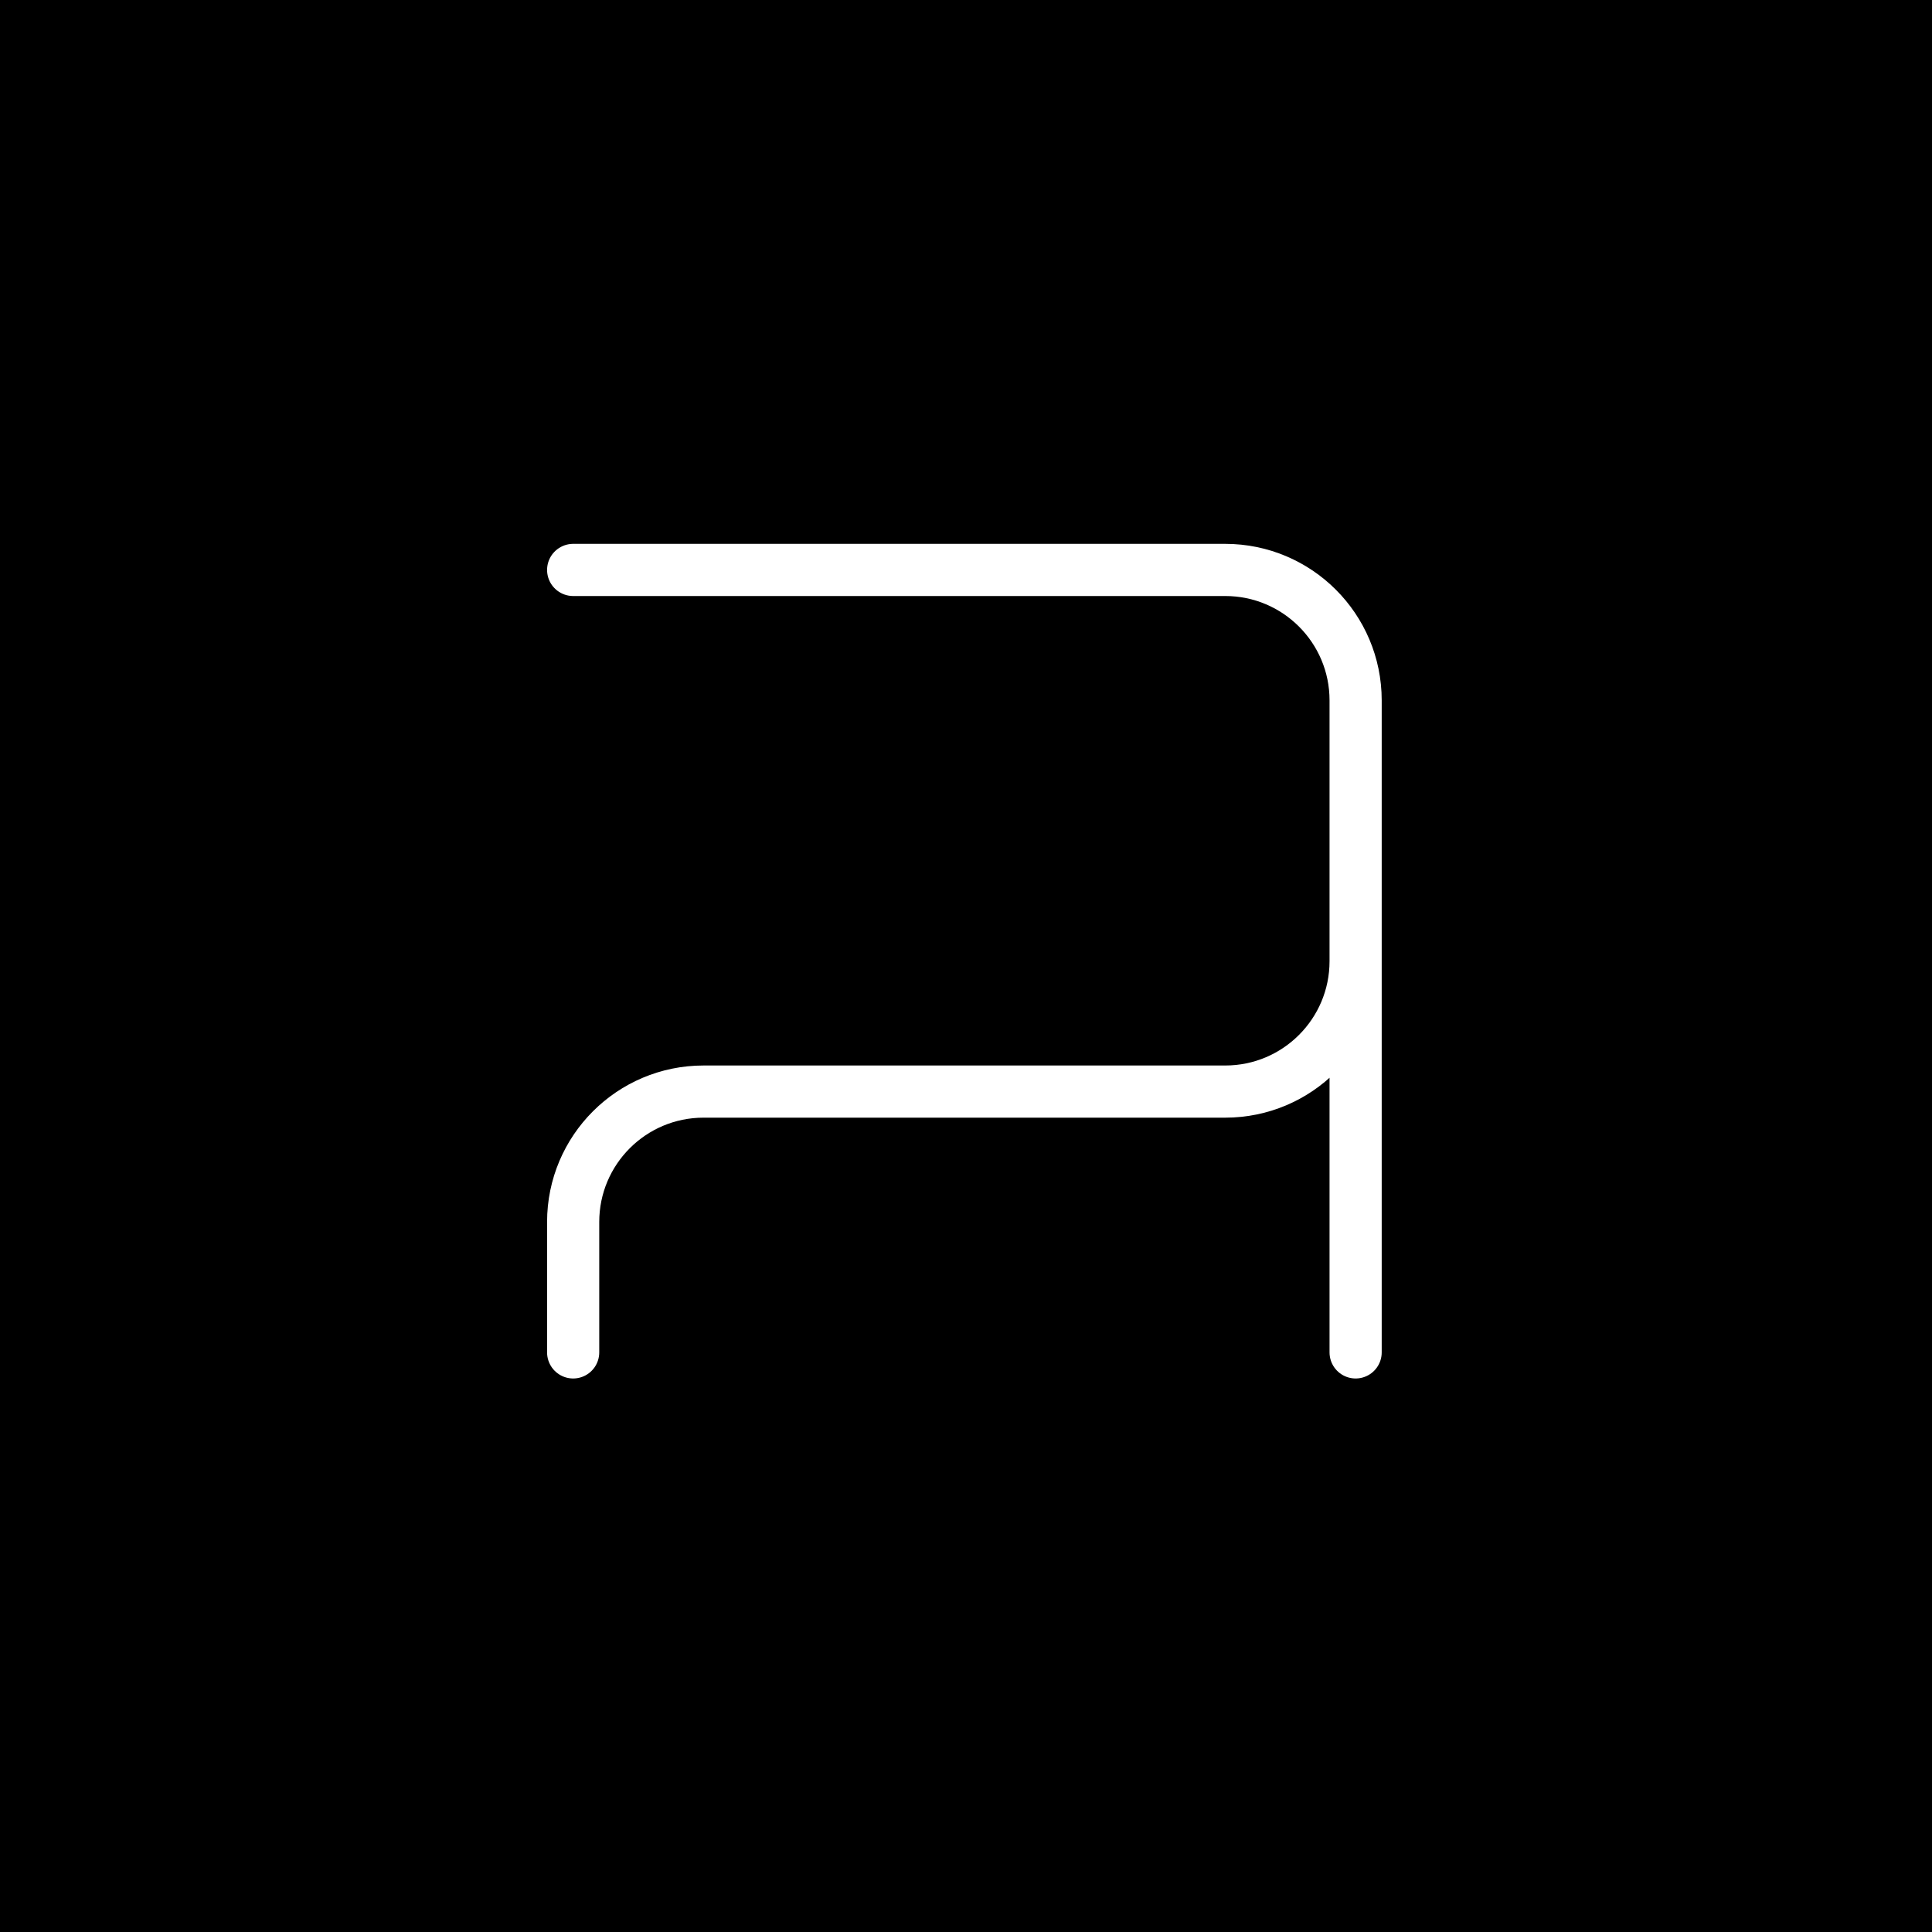
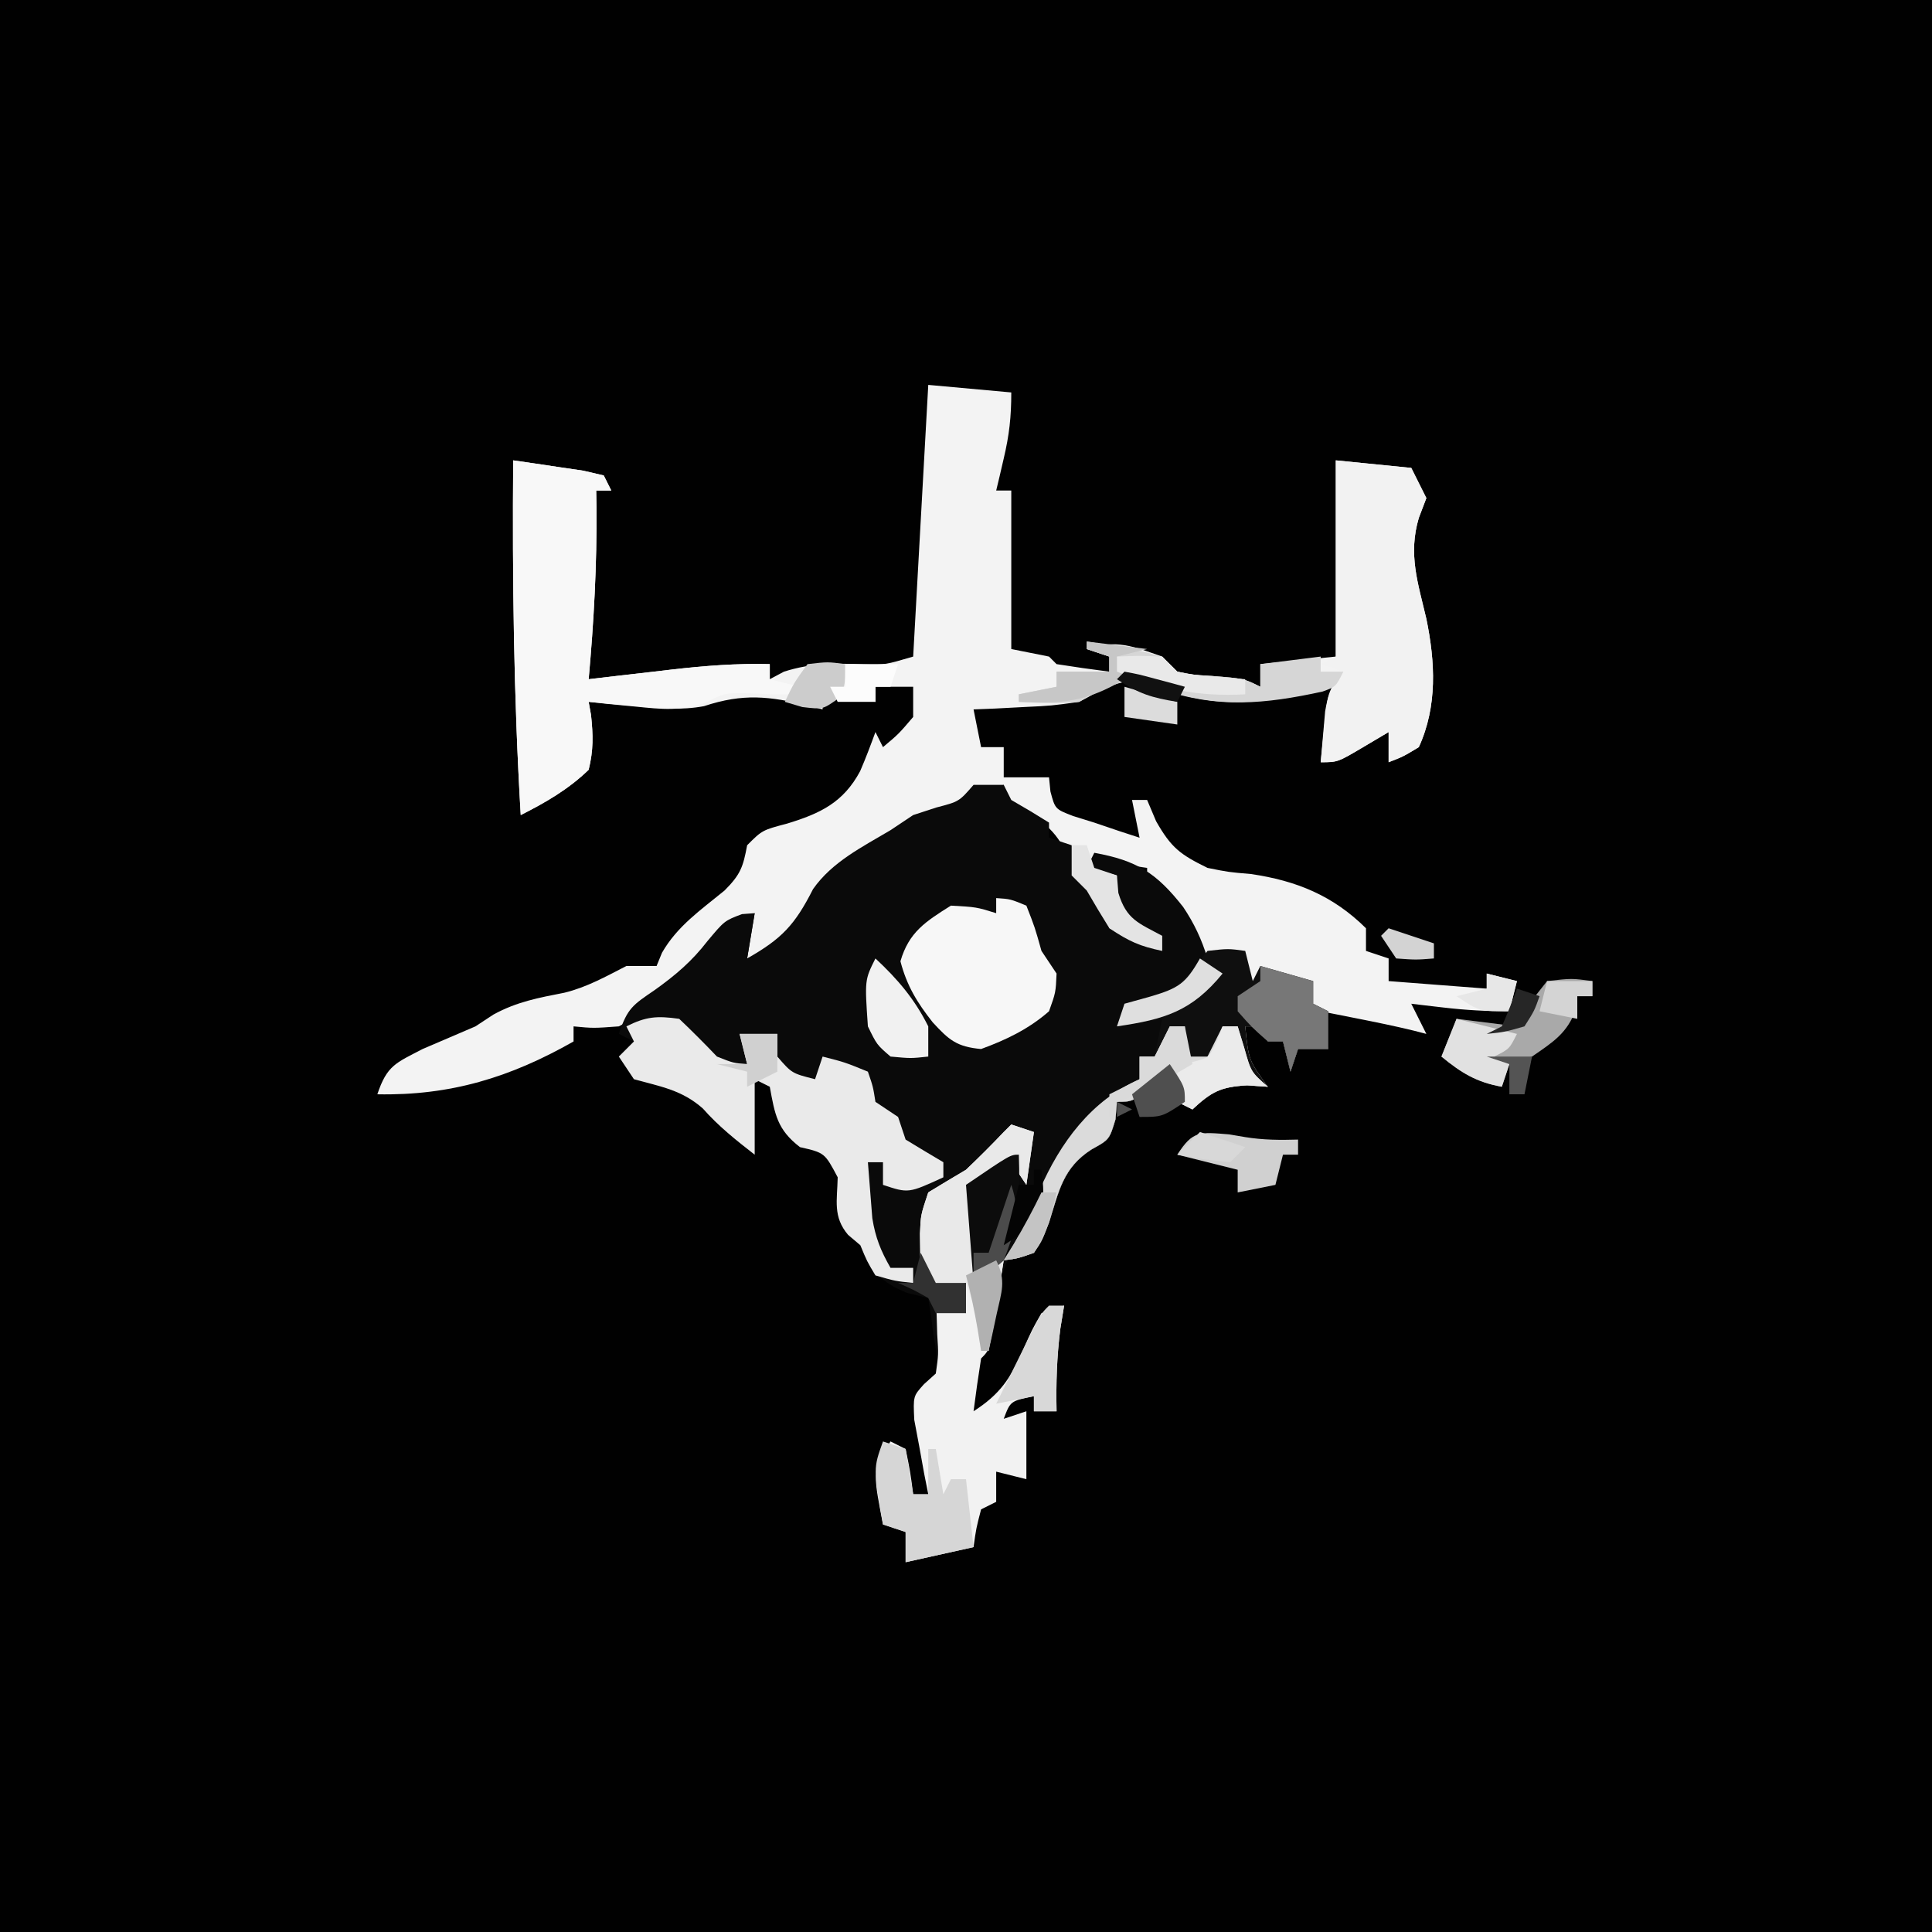
- <svg xmlns="http://www.w3.org/2000/svg" class="vector" width="300px" height="300px" baseProfile="full" version="1.1" style="width: 300px; height: 300px; stroke: rgb(0, 0, 0); stroke-width: 0; fill: none; stroke-linecap: round; background:black">
-   <rect width="300" height="300" style="fill:rgb(0,0,0)" />
-   <g transform="translate(8 48) scale(0.675)">
-     <path d="M120,60 L120,60 L270,60 A30,30 0 0,1 300,90 L300,90 L300,240 M300,150 A30,30 0 0,1 270,180 L270,180 L150,180 A30,30 0 0,0 120,210 L120,210 L120,240 " style="stroke-width: 12; stroke-linecap: round; stroke-linejoin: round; stroke: rgb(255, 255, 255); fill: none;" />
-   </g>
+ <svg xmlns="http://www.w3.org/2000/svg" version="1.1" width="256" height="256">
+   <path d="M0 0 C84.48 0 168.96 0 256 0 C256 84.48 256 168.96 256 256 C171.52 256 87.04 256 0 256 C0 171.52 0 87.04 0 0 Z " fill="#010101" transform="translate(0,0)" />
+   <path d="M0 0 C3.63 0.33 7.26 0.66 11 1 C11 4.272 10.735 6.626 10 9.75 C9.722 10.949 9.722 10.949 9.438 12.172 C9.293 12.775 9.149 13.378 9 14 C9.66 14 10.32 14 11 14 C11 20.93 11 27.86 11 35 C12.65 35.33 14.3 35.66 16 36 C16.33 36.33 16.66 36.66 17 37 C19.328 37.368 21.662 37.702 24 38 C24 37.34 24 36.68 24 36 C22.515 35.505 22.515 35.505 21 35 C24.977 33.674 27.099 34.652 31 36 C31.66 36.66 32.32 37.32 33 38 C35.136 38.424 35.136 38.424 37.5 38.562 C41.811 38.905 41.811 38.905 44 40 C44 39.01 44 38.02 44 37 C48.95 36.505 48.95 36.505 54 36 C54 27.42 54 18.84 54 10 C57.3 10.33 60.6 10.66 64 11 C64.99 12.98 64.99 12.98 66 15 C65.67 15.866 65.34 16.733 65 17.625 C63.572 22.446 64.872 26.197 66 31 C67.176 36.711 67.482 42.588 65 48 C62.918 49.258 62.918 49.258 61 50 C61 48.68 61 47.36 61 46 C59.886 46.66 58.773 47.32 57.625 48 C54.25 50 54.25 50 52 50 C52.141 48.541 52.288 47.083 52.438 45.625 C52.559 44.407 52.559 44.407 52.684 43.164 C53 41 53 41 54 39 C53.455 39.217 52.909 39.433 52.348 39.656 C43.613 42.882 37.111 42.851 28.457 39.363 C24.96 38.846 23.106 40.403 20 42 C16.352 42.512 16.352 42.512 12.625 42.688 C10.757 42.786 10.757 42.786 8.852 42.887 C7.911 42.924 6.97 42.961 6 43 C6.495 45.475 6.495 45.475 7 48 C7.99 48 8.98 48 10 48 C10 49.32 10 50.64 10 52 C11.98 52 13.96 52 16 52 C16.062 52.619 16.124 53.237 16.188 53.875 C16.809 56.21 16.809 56.21 19.188 57.125 C20.116 57.414 21.044 57.703 22 58 C23.093 58.371 24.186 58.742 25.312 59.125 C26.199 59.414 27.086 59.703 28 60 C27.67 58.35 27.34 56.7 27 55 C27.66 55 28.32 55 29 55 C29.588 56.392 29.588 56.392 30.188 57.812 C32.21 61.369 33.394 62.225 37 64 C39.811 64.563 39.811 64.563 42.75 64.812 C48.76 65.69 53.632 67.665 58 72 C58 72.99 58 73.98 58 75 C58.99 75.33 59.98 75.66 61 76 C61 76.99 61 77.98 61 79 C65.29 79.33 69.58 79.66 74 80 C74 79.34 74 78.68 74 78 C75.32 78.33 76.64 78.66 78 79 C77.67 80.32 77.34 81.64 77 83 C73.981 83 71.229 82.85 68.25 82.5 C67.451 82.407 66.652 82.314 65.828 82.219 C65.225 82.147 64.622 82.074 64 82 C64.66 83.32 65.32 84.64 66 86 C65.448 85.857 64.897 85.714 64.328 85.566 C61.813 84.954 59.29 84.439 56.75 83.938 C55.858 83.761 54.966 83.584 54.047 83.402 C53.371 83.27 52.696 83.137 52 83 C52.33 84.65 52.66 86.3 53 88 C51.68 88 50.36 88 49 88 C48.505 89.485 48.505 89.485 48 91 C47.67 89.68 47.34 88.36 47 87 C46.34 87 45.68 87 45 87 C45 86.34 45 85.68 45 85 C44.01 85 43.02 85 42 85 C42.447 89.479 42.447 89.479 45 93 C43.639 92.907 43.639 92.907 42.25 92.812 C38.71 93.017 37.551 93.646 35 96 C34.34 95.67 33.68 95.34 33 95 C32.375 92.938 32.375 92.938 32 91 C30.824 91.99 30.824 91.99 29.625 93 C27 95 27 95 25 95 C24.907 96.145 24.907 96.145 24.812 97.312 C24 100 24 100 21.625 101.312 C17.837 103.748 17.308 106.843 16 111 C15.062 113.438 15.062 113.438 14 115 C11.875 115.75 11.875 115.75 10 116 C10.412 115.361 10.825 114.721 11.25 114.062 C12.664 111.589 13.696 109.313 14.75 106.688 C17.485 100.396 21.598 94.794 28 92 C28 91.01 28 90.02 28 89 C28.66 89 29.32 89 30 89 C30.33 87.35 30.66 85.7 31 84 C29.02 84.33 27.04 84.66 25 85 C25.495 83.515 25.495 83.515 26 82 C27.114 81.711 28.227 81.422 29.375 81.125 C33.144 80.348 33.144 80.348 34.938 77.375 C35.288 76.591 35.639 75.808 36 75 C33.4 70.909 33.4 70.909 30.25 67.25 C29.837 66.838 29.425 66.425 29 66 C29 65.34 29 64.68 29 64 C26.69 63.67 24.38 63.34 22 63 C23.485 63.99 23.485 63.99 25 65 C25.124 65.804 25.247 66.609 25.375 67.438 C25.754 70.255 25.754 70.255 28.562 71.688 C29.367 72.121 30.171 72.554 31 73 C31 73.66 31 74.32 31 75 C28.038 74.387 26.619 73.746 24 72 C22.97 70.352 21.969 68.685 21 67 C20.34 66.34 19.68 65.68 19 65 C18.814 64.072 18.814 64.072 18.625 63.125 C17.549 59.466 15.002 57.557 11.75 55.75 C11.172 55.502 10.595 55.255 10 55 C10 54.34 10 53.68 10 53 C7.085 54.074 5.222 54.778 3 57 C1.927 57.268 0.855 57.536 -0.25 57.812 C-4.672 59.213 -6.57 60.96 -10 64 C-10.99 64.33 -11.98 64.66 -13 65 C-14.586 67.214 -15.925 69.523 -17.305 71.871 C-19.308 74.387 -20.966 75.059 -24 76 C-23.67 74.02 -23.34 72.04 -23 70 C-26.642 72.168 -29.319 74.202 -32 77.5 C-34.672 80.735 -37.23 83.036 -41 85 C-44.375 85.25 -44.375 85.25 -47 85 C-47 85.66 -47 86.32 -47 87 C-55.389 91.768 -63.304 94.191 -73 94 C-71.717 90.151 -70.544 89.849 -67 88 C-64.667 87 -62.333 86 -60 85 C-59.216 84.484 -58.432 83.969 -57.625 83.438 C-54.521 81.738 -51.659 81.215 -48.211 80.539 C-45.235 79.814 -42.716 78.39 -40 77 C-38.68 77 -37.36 77 -36 77 C-35.764 76.422 -35.528 75.845 -35.285 75.25 C-33.26 71.705 -30.122 69.561 -26.996 67 C-24.87 64.87 -24.532 63.87 -24 61 C-22 59 -22 59 -18.688 58.125 C-14.31 56.789 -11.254 55.342 -9.027 51.184 C-8.288 49.482 -7.637 47.743 -7 46 C-6.67 46.66 -6.34 47.32 -6 48 C-3.917 46.251 -3.917 46.251 -2 44 C-2 42.68 -2 41.36 -2 40 C-3.65 40 -5.3 40 -7 40 C-7 40.66 -7 41.32 -7 42 C-9.31 41.67 -11.62 41.34 -14 41 C-14 41.66 -14 42.32 -14 43 C-14.592 42.844 -15.183 42.688 -15.793 42.527 C-21.026 41.238 -24.543 40.85 -29.715 42.57 C-32.814 43.153 -35.615 42.845 -38.75 42.562 C-40.506 42.41 -40.506 42.41 -42.297 42.254 C-43.189 42.17 -44.081 42.086 -45 42 C-44.896 42.58 -44.791 43.16 -44.684 43.758 C-44.407 46.417 -44.352 48.395 -45 51 C-47.693 53.598 -50.673 55.317 -54 57 C-54.932 41.322 -55.121 25.704 -55 10 C-53.019 10.281 -51.04 10.575 -49.062 10.875 C-47.96 11.037 -46.858 11.2 -45.723 11.367 C-44.824 11.576 -43.926 11.785 -43 12 C-42.67 12.66 -42.34 13.32 -42 14 C-42.66 14 -43.32 14 -44 14 C-43.988 14.715 -43.977 15.431 -43.965 16.168 C-43.895 23.829 -44.311 31.371 -45 39 C-43.77 38.856 -42.54 38.711 -41.273 38.562 C-39.641 38.375 -38.008 38.187 -36.375 38 C-35.163 37.857 -35.163 37.857 -33.926 37.711 C-29.59 37.217 -25.373 36.887 -21 37 C-21 37.66 -21 38.32 -21 39 C-20.072 38.505 -20.072 38.505 -19.125 38 C-15.404 36.809 -12.277 36.89 -8.402 37.027 C-5.701 37.089 -5.701 37.089 -2 36 C-1.34 24.12 -0.68 12.24 0 0 Z " fill="#F3F3F3" transform="translate(123,51)" />
+   <path d="M0 0 C1.32 0 2.64 0 4 0 C4.495 0.99 4.495 0.99 5 2 C6.268 2.743 6.268 2.743 7.562 3.5 C8.367 3.995 9.171 4.49 10 5 C10 5.66 10 6.32 10 7 C10.99 7.33 11.98 7.66 13 8 C13.697 9.654 14.361 11.323 15 13 C15.536 13.536 16.073 14.072 16.625 14.625 C17.079 15.079 17.532 15.533 18 16 C18 16.99 18 17.98 18 19 C20.332 20.206 22.496 21.165 25 22 C23.067 19.975 21.368 18.579 19 17 C18.812 14.375 18.812 14.375 19 12 C17.68 11.67 16.36 11.34 15 11 C15.33 10.34 15.66 9.68 16 9 C21.637 10.015 24.242 11.673 27.777 16.18 C29.237 18.352 30.241 20.495 31 23 C28.005 27.228 28.005 27.228 26 29 C22.688 29.375 22.688 29.375 20 29 C20.495 29.99 20.495 29.99 21 31 C22.65 30.67 24.3 30.34 26 30 C25.34 31.98 24.68 33.96 24 36 C23.34 36 22.68 36 22 36 C22 36.99 22 37.98 22 39 C20.355 40.684 20.355 40.684 18.188 42.438 C14.029 45.823 11.189 48.853 9.5 54 C8.39 57.145 7.081 59.376 5 62 C3.459 65.082 2.831 67.861 2.438 71.25 C2 75 2 75 1 76 C0.632 78.328 0.298 80.662 0 83 C3.512 80.748 4.889 78.664 6.562 74.875 C7.754 72.18 7.754 72.18 9 70 C9.99 69.67 10.98 69.34 12 69 C11.835 70.011 11.67 71.021 11.5 72.062 C11.03 75.763 10.924 79.276 11 83 C10.01 83 9.02 83 8 83 C8 82.34 8 81.68 8 81 C4.882 81.646 4.882 81.646 4 84 C4.99 83.67 5.98 83.34 7 83 C7 85.97 7 88.94 7 92 C5.68 91.67 4.36 91.34 3 91 C3 92.32 3 93.64 3 95 C2.01 95.495 2.01 95.495 1 96 C0.344 98.527 0.344 98.527 0 101 C-4.455 101.99 -4.455 101.99 -9 103 C-9 101.68 -9 100.36 -9 99 C-9.99 98.67 -10.98 98.34 -12 98 C-13.231 91.6 -13.231 91.6 -12.062 88.562 C-11.537 87.789 -11.537 87.789 -11 87 C-10.01 87.495 -10.01 87.495 -9 88 C-8.375 91.062 -8.375 91.062 -8 94 C-7.34 94 -6.68 94 -6 94 C-6.179 93.096 -6.358 92.193 -6.543 91.262 C-6.756 90.082 -6.968 88.903 -7.188 87.688 C-7.518 85.93 -7.518 85.93 -7.855 84.137 C-7.903 83.102 -7.951 82.066 -8 81 C-6.531 79.406 -6.531 79.406 -5 78 C-4.854 75.473 -4.854 75.473 -5.312 72.812 C-5.432 71.911 -5.552 71.01 -5.676 70.082 C-5.783 69.395 -5.89 68.708 -6 68 C-6.928 67.773 -7.856 67.546 -8.812 67.312 C-12.587 65.758 -13.185 64.544 -15 61 C-15.557 60.526 -16.114 60.051 -16.688 59.562 C-18.669 57.204 -18.062 54.994 -18 52 C-19.722 48.752 -19.722 48.752 -23 48 C-26.03 45.67 -26.326 43.657 -27 40 C-27.66 39.67 -28.32 39.34 -29 39 C-29 42.3 -29 45.6 -29 49 C-31.483 47.068 -33.789 45.239 -35.875 42.875 C-38.661 40.417 -41.458 39.984 -45 39 C-45.66 38.01 -46.32 37.02 -47 36 C-46.34 35.34 -45.68 34.68 -45 34 C-45.66 33.67 -46.32 33.34 -47 33 C-45.856 29.568 -45.138 29.158 -42.25 27.188 C-39.495 25.22 -37.315 23.371 -35.25 20.688 C-33 18 -33 18 -30.688 17.125 C-30.131 17.084 -29.574 17.043 -29 17 C-29.33 18.98 -29.66 20.96 -30 23 C-25.425 20.401 -23.692 18.589 -21.266 13.809 C-18.737 10.196 -14.729 8.218 -11 6 C-10.01 5.34 -9.02 4.68 -8 4 C-6.989 3.67 -5.979 3.34 -4.938 3 C-1.919 2.214 -1.919 2.214 0 0 Z " fill="#0A0A0A" transform="translate(129,104)" />
+   <path d="M0 0 C0.99 0.33 1.98 0.66 3 1 C2.67 3.31 2.34 5.62 2 8 C1.34 7.01 0.68 6.02 0 5 C-2.642 6.528 -2.642 6.528 -5 9 C-5.418 12.668 -5.418 12.668 -5 16 C-4.34 16.33 -3.68 16.66 -3 17 C-3.66 17 -4.32 17 -5 17 C-4.67 17.99 -4.34 18.98 -4 20 C-3.01 19.34 -2.02 18.68 -1 18 C-1.308 19.98 -1.621 21.959 -1.938 23.938 C-2.112 25.04 -2.286 26.142 -2.465 27.277 C-3 30 -3 30 -4 31 C-4.368 33.328 -4.702 35.662 -5 38 C-1.488 35.748 -0.111 33.664 1.562 29.875 C2.754 27.18 2.754 27.18 4 25 C4.99 24.67 5.98 24.34 7 24 C6.835 25.011 6.67 26.021 6.5 27.062 C6.03 30.763 5.924 34.276 6 38 C5.01 38 4.02 38 3 38 C3 37.34 3 36.68 3 36 C-0.118 36.646 -0.118 36.646 -1 39 C0.485 38.505 0.485 38.505 2 38 C2 40.97 2 43.94 2 47 C0.68 46.67 -0.64 46.34 -2 46 C-2 47.32 -2 48.64 -2 50 C-2.99 50.495 -2.99 50.495 -4 51 C-4.656 53.527 -4.656 53.527 -5 56 C-7.97 56.66 -10.94 57.32 -14 58 C-14 56.68 -14 55.36 -14 54 C-14.99 53.67 -15.98 53.34 -17 53 C-18.231 46.6 -18.231 46.6 -17.062 43.562 C-16.712 43.047 -16.361 42.531 -16 42 C-15.34 42.33 -14.68 42.66 -14 43 C-13.375 46.062 -13.375 46.062 -13 49 C-12.34 49 -11.68 49 -11 49 C-11.179 48.096 -11.358 47.193 -11.543 46.262 C-11.862 44.492 -11.862 44.492 -12.188 42.688 C-12.408 41.516 -12.628 40.344 -12.855 39.137 C-13 36 -13 36 -11.562 34.406 C-11.047 33.942 -10.531 33.478 -10 33 C-9.638 30.487 -9.638 30.487 -9.812 27.812 C-9.853 26.461 -9.853 26.461 -9.895 25.082 C-9.929 24.395 -9.964 23.708 -10 23 C-8.68 23.66 -7.36 24.32 -6 25 C-6 23.68 -6 22.36 -6 21 C-7.98 21.33 -9.96 21.66 -12 22 C-12.027 20.396 -12.046 18.792 -12.062 17.188 C-12.074 16.294 -12.086 15.401 -12.098 14.48 C-12 12 -12 12 -11 9 C-9.342 7.986 -7.673 6.989 -6 6 C-4.295 4.373 -2.621 2.711 -1 1 C-0.67 0.67 -0.34 0.34 0 0 Z " fill="#F2F2F2" transform="translate(134,149)" />
+   <path d="M0 0 C1.981 0.281 3.96 0.575 5.938 0.875 C7.591 1.119 7.591 1.119 9.277 1.367 C10.176 1.576 11.074 1.785 12 2 C12.33 2.66 12.66 3.32 13 4 C12.34 4 11.68 4 11 4 C11.012 4.715 11.023 5.431 11.035 6.168 C11.105 13.829 10.689 21.371 10 29 C11.845 28.783 11.845 28.783 13.727 28.562 C15.359 28.375 16.992 28.187 18.625 28 C19.837 27.857 19.837 27.857 21.074 27.711 C25.41 27.217 29.627 26.887 34 27 C34 27.66 34 28.32 34 29 C35.32 29.33 36.64 29.66 38 30 C37 31 37 31 35.109 31.027 C33.547 30.968 31.984 30.905 30.422 30.84 C27.941 30.868 27.941 30.868 25.629 32.027 C22.257 33.275 19.747 32.985 16.188 32.625 C15.026 32.514 13.865 32.403 12.668 32.289 C11.788 32.194 10.907 32.098 10 32 C10.104 32.58 10.209 33.16 10.316 33.758 C10.593 36.417 10.648 38.395 10 41 C7.307 43.598 4.327 45.317 1 47 C0.068 31.322 -0.121 15.704 0 0 Z " fill="#F8F8F8" transform="translate(68,61)" />
+   <path d="M0 0 C1.708 1.624 3.376 3.292 5 5 C7.173 5.861 7.173 5.861 9 6 C8.67 4.68 8.34 3.36 8 2 C9.65 2 11.3 2 13 2 C13 2.99 13 3.98 13 5 C14.925 7.224 14.925 7.224 18 8 C18.33 7.01 18.66 6.02 19 5 C21.938 5.75 21.938 5.75 25 7 C25.688 9 25.688 9 26 11 C26.99 11.66 27.98 12.32 29 13 C29.495 14.485 29.495 14.485 30 16 C31.659 17.012 33.326 18.013 35 19 C35 19.66 35 20.32 35 21 C30.375 23.125 30.375 23.125 27 22 C27 21.01 27 20.02 27 19 C26.34 19 25.68 19 25 19 C25.115 20.584 25.242 22.167 25.375 23.75 C25.445 24.632 25.514 25.513 25.586 26.422 C25.999 28.991 26.712 30.758 28 33 C28.99 33 29.98 33 31 33 C31 33.66 31 34.32 31 35 C28.625 34.75 28.625 34.75 26 34 C24.875 32.125 24.875 32.125 24 30 C23.196 29.319 23.196 29.319 22.375 28.625 C20.337 26.217 20.936 24.069 21 21 C19.278 17.752 19.278 17.752 16 17 C12.97 14.67 12.674 12.657 12 9 C11.34 8.67 10.68 8.34 10 8 C10 11.3 10 14.6 10 18 C7.517 16.068 5.211 14.239 3.125 11.875 C0.339 9.417 -2.458 8.984 -6 8 C-6.66 7.01 -7.32 6.02 -8 5 C-7.34 4.34 -6.68 3.68 -6 3 C-6.33 2.34 -6.66 1.68 -7 1 C-4.36 -0.32 -2.937 -0.41 0 0 Z " fill="#EAEAEA" transform="translate(90,135)" />
+   <path d="M0 0 C3.3 0.33 6.6 0.66 10 1 C10.66 2.32 11.32 3.64 12 5 C11.67 5.866 11.34 6.732 11 7.625 C9.572 12.446 10.872 16.197 12 21 C13.176 26.711 13.482 32.588 11 38 C8.918 39.258 8.918 39.258 7 40 C7 38.68 7 37.36 7 36 C5.886 36.66 4.772 37.32 3.625 38 C0.25 40 0.25 40 -2 40 C-1.885 38.562 -1.758 37.124 -1.625 35.688 C-1.555 34.887 -1.486 34.086 -1.414 33.262 C-1 31 -1 31 1 28 C0.01 27.67 -0.98 27.34 -2 27 C-1.34 26.67 -0.68 26.34 0 26 C0 17.42 0 8.84 0 0 Z " fill="#F2F2F2" transform="translate(177,61)" />
+   <path d="M0 0 C2.75 -0.312 2.75 -0.312 5 0 C5.495 1.98 5.495 1.98 6 4 C6.33 3.34 6.66 2.68 7 2 C9.31 2.66 11.62 3.32 14 4 C14 4.99 14 5.98 14 7 C14.66 7.33 15.32 7.66 16 8 C16 9.65 16 11.3 16 13 C14.68 13 13.36 13 12 13 C11.67 13.99 11.34 14.98 11 16 C10.505 14.02 10.505 14.02 10 12 C9.34 12 8.68 12 8 12 C8 11.34 8 10.68 8 10 C7.01 10 6.02 10 5 10 C5.447 14.479 5.447 14.479 8 18 C6.639 17.907 6.639 17.907 5.25 17.812 C1.71 18.017 0.551 18.646 -2 21 C-2.66 20.67 -3.32 20.34 -4 20 C-4.625 17.938 -4.625 17.938 -5 16 C-5.784 16.66 -6.567 17.32 -7.375 18 C-10 20 -10 20 -12 20 C-12.062 20.763 -12.124 21.526 -12.188 22.312 C-13 25 -13 25 -15.375 26.312 C-19.163 28.748 -19.692 31.843 -21 36 C-21.938 38.438 -21.938 38.438 -23 40 C-25.125 40.75 -25.125 40.75 -27 41 C-26.587 40.361 -26.175 39.721 -25.75 39.062 C-24.336 36.589 -23.304 34.313 -22.25 31.688 C-19.515 25.396 -15.402 19.794 -9 17 C-9 16.01 -9 15.02 -9 14 C-8.34 14 -7.68 14 -7 14 C-6.67 12.35 -6.34 10.7 -6 9 C-7.98 9.33 -9.96 9.66 -12 10 C-11.67 9.01 -11.34 8.02 -11 7 C-9.907 6.711 -8.814 6.423 -7.688 6.125 C-3.415 4.821 -2.676 3.39 0 0 Z " fill="#0F0F0F" transform="translate(160,126)" />
+   <path d="M0 0 C1.875 0.125 1.875 0.125 4 1 C5.125 3.875 5.125 3.875 6 7 C6.99 8.485 6.99 8.485 8 10 C7.891 12.504 7.891 12.504 7 15 C4.317 17.345 1.339 18.782 -2 20 C-5.224 19.707 -6.262 18.803 -8.41 16.465 C-10.48 13.842 -11.838 11.62 -12.688 8.375 C-11.565 4.497 -9.337 3.101 -6 1 C-2.625 1.188 -2.625 1.188 0 2 C0 1.34 0 0.68 0 0 Z " fill="#F7F7F7" transform="translate(132,119)" />
+   <path d="M0 0 C0.66 0 1.32 0 2 0 C2 1.32 2 2.64 2 4 C2.99 4 3.98 4 5 4 C5.66 2.68 6.32 1.36 7 0 C7.66 0 8.32 0 9 0 C9.289 0.949 9.578 1.897 9.875 2.875 C10.768 6.052 10.768 6.052 13 8 C11.639 7.907 11.639 7.907 10.25 7.812 C6.71 8.017 5.551 8.646 3 11 C2.34 10.67 1.68 10.34 1 10 C0.375 7.938 0.375 7.938 0 6 C-0.784 6.66 -1.567 7.32 -2.375 8 C-5 10 -5 10 -7 10 C-7.062 10.763 -7.124 11.526 -7.188 12.312 C-8 15 -8 15 -10.375 16.312 C-14.163 18.748 -14.692 21.843 -16 26 C-16.938 28.438 -16.938 28.438 -18 30 C-20.125 30.75 -20.125 30.75 -22 31 C-21.587 30.361 -21.175 29.721 -20.75 29.062 C-19.336 26.589 -18.304 24.313 -17.25 21.688 C-14.515 15.396 -10.402 9.794 -4 7 C-4 6.01 -4 5.02 -4 4 C-3.34 4 -2.68 4 -2 4 C-1.34 2.68 -0.68 1.36 0 0 Z " fill="#DBDBDB" transform="translate(155,136)" />
+   <path d="M0 0 C0.99 0.33 1.98 0.66 3 1 C2.67 3.31 2.34 5.62 2 8 C1.34 7.01 0.68 6.02 0 5 C-2.642 6.528 -2.642 6.528 -5 9 C-5.418 12.668 -5.418 12.668 -5 16 C-4.34 16.33 -3.68 16.66 -3 17 C-3.66 17 -4.32 17 -5 17 C-4.67 17.99 -4.34 18.98 -4 20 C-3.01 19.34 -2.02 18.68 -1 18 C-1.66 21.96 -2.32 25.92 -3 30 C-3.33 30 -3.66 30 -4 30 C-4.217 28.608 -4.217 28.608 -4.438 27.188 C-4.921 23.993 -4.921 23.993 -6 21 C-7.98 21.33 -9.96 21.66 -12 22 C-12.027 20.396 -12.046 18.792 -12.062 17.188 C-12.074 16.294 -12.086 15.401 -12.098 14.48 C-12 12 -12 12 -11 9 C-9.342 7.986 -7.673 6.989 -6 6 C-4.295 4.373 -2.621 2.711 -1 1 C-0.67 0.67 -0.34 0.34 0 0 Z " fill="#E9E9E9" transform="translate(134,149)" />
+   <path d="M0 0 C1.627 0.282 3.251 0.576 4.875 0.875 C5.78 1.037 6.685 1.2 7.617 1.367 C10 2 10 2 12 4 C14.136 4.424 14.136 4.424 16.5 4.562 C20.811 4.905 20.811 4.905 23 6 C23 5.01 23 4.02 23 3 C25.64 2.67 28.28 2.34 31 2 C31 2.66 31 3.32 31 4 C31.99 4 32.98 4 34 4 C33 6 33 6 31.25 6.633 C23.616 8.303 17.282 8.907 9.812 6.312 C5.859 4.947 5.859 4.947 1.875 6.312 C0.452 7.148 0.452 7.148 -1 8 C-3.724 8.268 -6.254 8.142 -9 8 C-9 7.67 -9 7.34 -9 7 C-7.35 6.67 -5.7 6.34 -4 6 C-4 5.34 -4 4.68 -4 4 C-1.69 4 0.62 4 3 4 C3 3.34 3 2.68 3 2 C2.01 1.67 1.02 1.34 0 1 C0 0.67 0 0.34 0 0 Z " fill="#D6D6D6" transform="translate(144,85)" />
+   <path d="M0 0 C0.99 0.33 1.98 0.66 3 1 C3.33 2.98 3.66 4.96 4 7 C4.66 7 5.32 7 6 7 C6 5.02 6 3.04 6 1 C6.33 1 6.66 1 7 1 C7.33 2.98 7.66 4.96 8 7 C8.33 6.34 8.66 5.68 9 5 C9.66 5 10.32 5 11 5 C11.33 7.97 11.66 10.94 12 14 C9.03 14.66 6.06 15.32 3 16 C3 14.68 3 13.36 3 12 C2.01 11.67 1.02 11.34 0 11 C-1.286 3.571 -1.286 3.571 0 0 Z " fill="#D6D6D6" transform="translate(117,191)" />
+   <path d="M0 0 C3.25 -0.375 3.25 -0.375 6 0 C6 0.66 6 1.32 6 2 C5.34 2 4.68 2 4 2 C3.907 2.866 3.907 2.866 3.812 3.75 C2.663 6.934 0.743 8.106 -2 10 C-2.99 10.33 -3.98 10.66 -5 11 C-5.33 11.99 -5.66 12.98 -6 14 C-9.356 13.401 -11.378 12.154 -14 10 C-13.34 8.35 -12.68 6.7 -12 5 C-9.36 5.33 -6.72 5.66 -4 6 C-3.464 5.01 -2.928 4.02 -2.375 3 C-1.591 2.01 -0.807 1.02 0 0 Z " fill="#A9A9A9" transform="translate(205,130)" />
+   <path d="M0 0 C2.31 0.66 4.62 1.32 7 2 C7 2.99 7 3.98 7 5 C7.66 5.33 8.32 5.66 9 6 C9 7.65 9 9.3 9 11 C7.68 11 6.36 11 5 11 C4.67 11.99 4.34 12.98 4 14 C3.67 12.68 3.34 11.36 3 10 C2.34 10 1.68 10 1 10 C-1.125 8.125 -1.125 8.125 -3 6 C-3 5.34 -3 4.68 -3 4 C-2.01 3.34 -1.02 2.68 0 2 C0 1.34 0 0.68 0 0 Z " fill="#777777" transform="translate(167,128)" />
+   <path d="M0 0 C0.207 5.075 -0.168 9.237 -2 14 C-3.32 14.99 -4.64 15.98 -6 17 C-6.33 12.71 -6.66 8.42 -7 4 C-1.125 0 -1.125 0 0 0 Z " fill="#0C0C0C" transform="translate(135,153)" />
+   <path d="M0 0 C2.956 2.752 5.188 5.375 7 9 C7 10.32 7 11.64 7 13 C4.688 13.25 4.688 13.25 2 13 C0.188 11.438 0.188 11.438 -1 9 C-1.424 2.848 -1.424 2.848 0 0 Z " fill="#F1F1F1" transform="translate(116,127)" />
+   <path d="M0 0 C0.66 0 1.32 0 2 0 C1.835 1.011 1.67 2.021 1.5 3.062 C1.03 6.763 0.924 10.276 1 14 C0.01 14 -0.98 14 -2 14 C-2 13.34 -2 12.68 -2 12 C-3.65 12.33 -5.3 12.66 -7 13 C-6.023 11.02 -5.044 9.041 -4.062 7.062 C-3.517 5.96 -2.972 4.858 -2.41 3.723 C-1 1 -1 1 0 0 Z " fill="#D8D8D8" transform="translate(139,173)" />
+   <path d="M0 0 C0.66 0 1.32 0 2 0 C2.289 0.949 2.578 1.897 2.875 2.875 C3.768 6.052 3.768 6.052 6 8 C4.639 7.907 4.639 7.907 3.25 7.812 C-0.29 8.017 -1.449 8.646 -4 11 C-4.66 10.67 -5.32 10.34 -6 10 C-6 8.35 -6 6.7 -6 5 C-5.381 4.918 -4.763 4.835 -4.125 4.75 C-1.816 4.187 -1.816 4.187 -0.75 1.938 C-0.502 1.298 -0.255 0.659 0 0 Z " fill="#EBEBEB" transform="translate(162,136)" />
+   <path d="M0 0 C0.699 0.119 1.397 0.237 2.117 0.359 C4.472 0.744 6.744 0.762 9.125 0.688 C9.125 1.347 9.125 2.007 9.125 2.688 C8.465 2.688 7.805 2.688 7.125 2.688 C6.795 4.008 6.465 5.327 6.125 6.688 C4.475 7.018 2.825 7.348 1.125 7.688 C1.125 6.697 1.125 5.707 1.125 4.688 C-1.515 4.027 -4.155 3.368 -6.875 2.688 C-4.814 -0.533 -3.91 -0.315 0 0 Z " fill="#D0D0D0" transform="translate(162.875,150.3125)" />
+   <path d="M0 0 C2.667 0.667 5.333 1.333 8 2 C7 4 7 4 5 5 C5.66 5.33 6.32 5.66 7 6 C6.67 6.99 6.34 7.98 6 9 C2.644 8.401 0.622 7.154 -2 5 C-1.34 3.35 -0.68 1.7 0 0 Z " fill="#E1E1E1" transform="translate(193,135)" />
+   <path d="M0 0 C0.66 0 1.32 0 2 0 C2.33 1.65 2.66 3.3 3 5 C-3.625 8.875 -3.625 8.875 -7 10 C-7.33 10.66 -7.66 11.32 -8 12 C-8 11.01 -8 10.02 -8 9 C-6.68 8.34 -5.36 7.68 -4 7 C-4 6.01 -4 5.02 -4 4 C-3.34 4 -2.68 4 -2 4 C-1.34 2.68 -0.68 1.36 0 0 Z " fill="#DADADA" transform="translate(155,136)" />
+   <path d="M0 0 C0.66 0 1.32 0 2 0 C2.33 0.99 2.66 1.98 3 3 C3.99 3.33 4.98 3.66 6 4 C6.062 4.763 6.124 5.526 6.188 6.312 C7.255 9.843 8.848 10.303 12 12 C12 12.66 12 13.32 12 14 C9.038 13.387 7.619 12.746 5 11 C3.97 9.352 2.969 7.685 2 6 C1.34 5.34 0.68 4.68 0 4 C0 2.68 0 1.36 0 0 Z " fill="#E4E4E4" transform="translate(142,112)" />
+   <path d="M0 0 C2.64 0.33 5.28 0.66 8 1 C6.68 1.33 5.36 1.66 4 2 C4.33 2.99 4.66 3.98 5 5 C-0.009 8.006 -3.327 8.293 -9 8 C-9 7.67 -9 7.34 -9 7 C-7.35 6.67 -5.7 6.34 -4 6 C-4 5.34 -4 4.68 -4 4 C-1.69 4 0.62 4 3 4 C3 3.34 3 2.68 3 2 C2.01 1.67 1.02 1.34 0 1 C0 0.67 0 0.34 0 0 Z " fill="#C7C7C7" transform="translate(144,85)" />
+   <path d="M0 0 C2.875 -0.125 2.875 -0.125 6 0 C6.66 0.66 7.32 1.32 8 2 C10.203 2.46 10.203 2.46 12.625 2.625 C13.442 2.7 14.26 2.775 15.102 2.852 C15.728 2.901 16.355 2.95 17 3 C17 3.66 17 4.32 17 5 C10.666 5.345 5.897 4.293 0 2 C0 1.34 0 0.68 0 0 Z " fill="#E9E9E9" transform="translate(148,87)" />
+   <path d="M0 0 C2.688 -0.312 2.688 -0.312 5 0 C5 3 5 3 3.812 4.75 C2 6 2 6 -0.688 5.688 C-1.451 5.461 -2.214 5.234 -3 5 C-1.812 2.5 -1.812 2.5 0 0 Z " fill="#CCCCCC" transform="translate(107,88)" />
+   <path d="M0 0 C2 3 2 3 2 5 C-1 7 -1 7 -4 7 C-4.33 6.01 -4.66 5.02 -5 4 C-3.35 2.68 -1.7 1.36 0 0 Z M-7 5 C-6.01 5.495 -6.01 5.495 -5 6 C-5.99 6.495 -5.99 6.495 -7 7 C-7 6.34 -7 5.68 -7 5 Z " fill="#4F4F4F" transform="translate(155,141)" />
+   <path d="M0 0 C1.65 0 3.3 0 5 0 C5 1.667 5 3.333 5 5 C3.02 5.99 3.02 5.99 1 7 C1 6.34 1 5.68 1 5 C-0.32 4.67 -1.64 4.34 -3 4 C-1.68 4 -0.36 4 1 4 C0.67 2.68 0.34 1.36 0 0 Z " fill="#D0D0D0" transform="translate(98,137)" />
+   <path d="M0 0 C0.99 0.66 1.98 1.32 3 2 C-1.081 7.002 -4.693 8.079 -11 9 C-10.67 8.01 -10.34 7.02 -10 6 C-8.886 5.691 -7.772 5.381 -6.625 5.062 C-2.837 3.952 -1.891 3.336 0 0 Z " fill="#DFDFDF" transform="translate(159,127)" />
+   <path d="M0 0 C1.32 0.33 2.64 0.66 4 1 C3.67 2.32 3.34 3.64 3 5 C-1 5 -1 5 -4 3 C-2.68 2.67 -1.36 2.34 0 2 C0 1.34 0 0.68 0 0 Z " fill="#E7E7E7" transform="translate(197,129)" />
+   <path d="M0 0 C0.66 1.32 1.32 2.64 2 4 C3.32 4 4.64 4 6 4 C6 5.32 6 6.64 6 8 C4.68 8 3.36 8 2 8 C1.67 7.34 1.34 6.68 1 6 C-1.017 4.866 -1.017 4.866 -3 4 C-2.34 4 -1.68 4 -1 4 C-0.67 2.68 -0.34 1.36 0 0 Z " fill="#313131" transform="translate(122,166)" />
+   <path d="M0 0 C2.31 0 4.62 0 7 0 C6.67 0.99 6.34 1.98 6 3 C5.34 3 4.68 3 4 3 C4 3.66 4 4.32 4 5 C2.35 5 0.7 5 -1 5 C-1.33 4.34 -1.66 3.68 -2 3 C-1.34 3 -0.68 3 0 3 C0 2.01 0 1.02 0 0 Z " fill="#FCFCFC" transform="translate(112,88)" />
+   <path d="M0 0 C1.341 4.024 0.471 6.076 -1 10 C-3.125 11.938 -3.125 11.938 -5 13 C-5 11.68 -5 10.36 -5 9 C-4.34 9 -3.68 9 -3 9 C-2.01 6.03 -1.02 3.06 0 0 Z " fill="#4B4B4B" transform="translate(134,157)" />
+   <path d="M0 0 C1.98 0 3.96 0 6 0 C6 0.66 6 1.32 6 2 C5.34 2 4.68 2 4 2 C4 2.99 4 3.98 4 5 C2.35 4.67 0.7 4.34 -1 4 C-0.67 2.68 -0.34 1.36 0 0 Z " fill="#D4D4D4" transform="translate(205,130)" />
+   <path d="M0 0 C0.33 0 0.66 0 1 0 C1.312 2.75 1.312 2.75 1 6 C-1.5 8.375 -1.5 8.375 -4 10 C-3.34 7.36 -2.68 4.72 -2 2 C-1.34 2 -0.68 2 0 2 C0 1.34 0 0.68 0 0 Z " fill="#040404" transform="translate(137,155)" />
+   <path d="M0 0 C2.31 0.66 4.62 1.32 7 2 C7 2.99 7 3.98 7 5 C4.69 4.67 2.38 4.34 0 4 C0 2.68 0 1.36 0 0 Z " fill="#DCDCDC" transform="translate(149,91)" />
+   <path d="M0 0 C0.66 0 1.32 0 2 0 C1.373 2.925 0.649 5.484 -1 8 C-3.125 8.75 -3.125 8.75 -5 9 C-4.546 8.258 -4.093 7.515 -3.625 6.75 C-2.314 4.531 -1.117 2.32 0 0 Z " fill="#C4C4C4" transform="translate(138,158)" />
+   <path d="M0 0 C1.361 2.722 0.704 4.183 0.062 7.125 C-0.132 8.035 -0.327 8.945 -0.527 9.883 C-0.683 10.581 -0.839 11.28 -1 12 C-1.33 12 -1.66 12 -2 12 C-2.217 10.639 -2.217 10.639 -2.438 9.25 C-2.864 6.785 -3.351 4.412 -4 2 C-2.68 1.34 -1.36 0.68 0 0 Z " fill="#B1B1B1" transform="translate(132,167)" />
+   <path d="M0 0 C1.98 0.66 3.96 1.32 6 2 C5.34 2.66 4.68 3.32 4 4 C0.375 3.625 0.375 3.625 -3 3 C-2.01 2.01 -1.02 1.02 0 0 Z " fill="#D8D8D8" transform="translate(159,150)" />
+   <path d="M0 0 C0.99 0.33 1.98 0.66 3 1 C2.312 2.938 2.312 2.938 1 5 C-1.625 5.75 -1.625 5.75 -4 6 C-3.34 5.67 -2.68 5.34 -2 5 C-1.278 3.356 -0.606 1.689 0 0 Z " fill="#262626" transform="translate(201,131)" />
+   <path d="M0 0 C1.98 0 3.96 0 6 0 C5.67 1.65 5.34 3.3 5 5 C4.34 5 3.68 5 3 5 C3 3.68 3 2.36 3 1 C2.01 0.67 1.02 0.34 0 0 Z " fill="#545454" transform="translate(197,140)" />
+   <path d="M0 0 C1.98 0.66 3.96 1.32 6 2 C6 2.66 6 3.32 6 4 C3.625 4.188 3.625 4.188 1 4 C0.34 3.01 -0.32 2.02 -1 1 C-0.67 0.67 -0.34 0.34 0 0 Z " fill="#D3D3D3" transform="translate(184,123)" />
+   <path d="M0 0 C1.848 0.34 1.848 0.34 4.062 0.938 C5.163 1.229 5.163 1.229 6.285 1.527 C7.134 1.761 7.134 1.761 8 2 C7.67 2.66 7.34 3.32 7 4 C3.625 3.453 1.918 2.945 -1 1 C-0.67 0.67 -0.34 0.34 0 0 Z " fill="#111111" transform="translate(149,89)" />
</svg>
